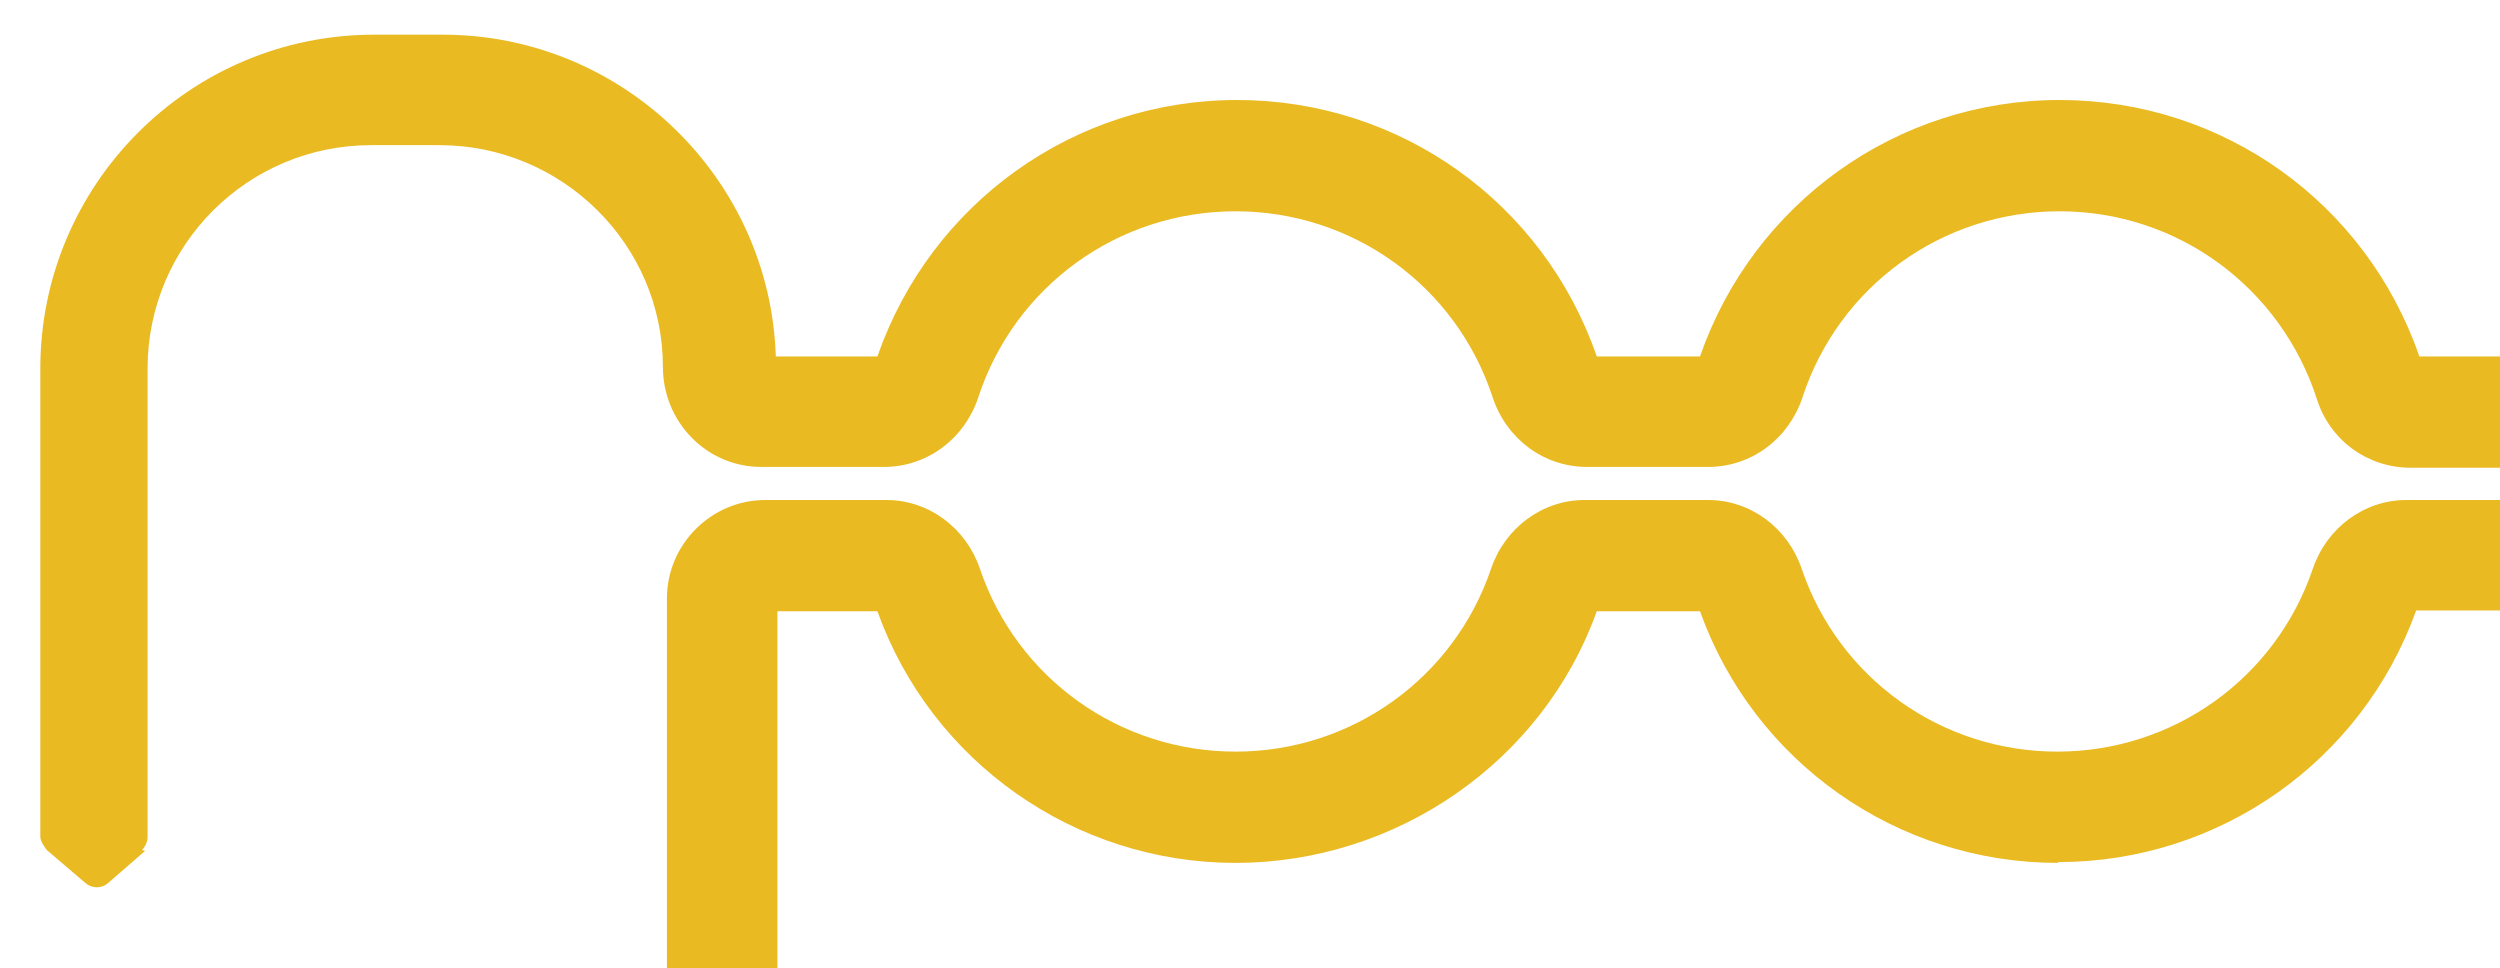
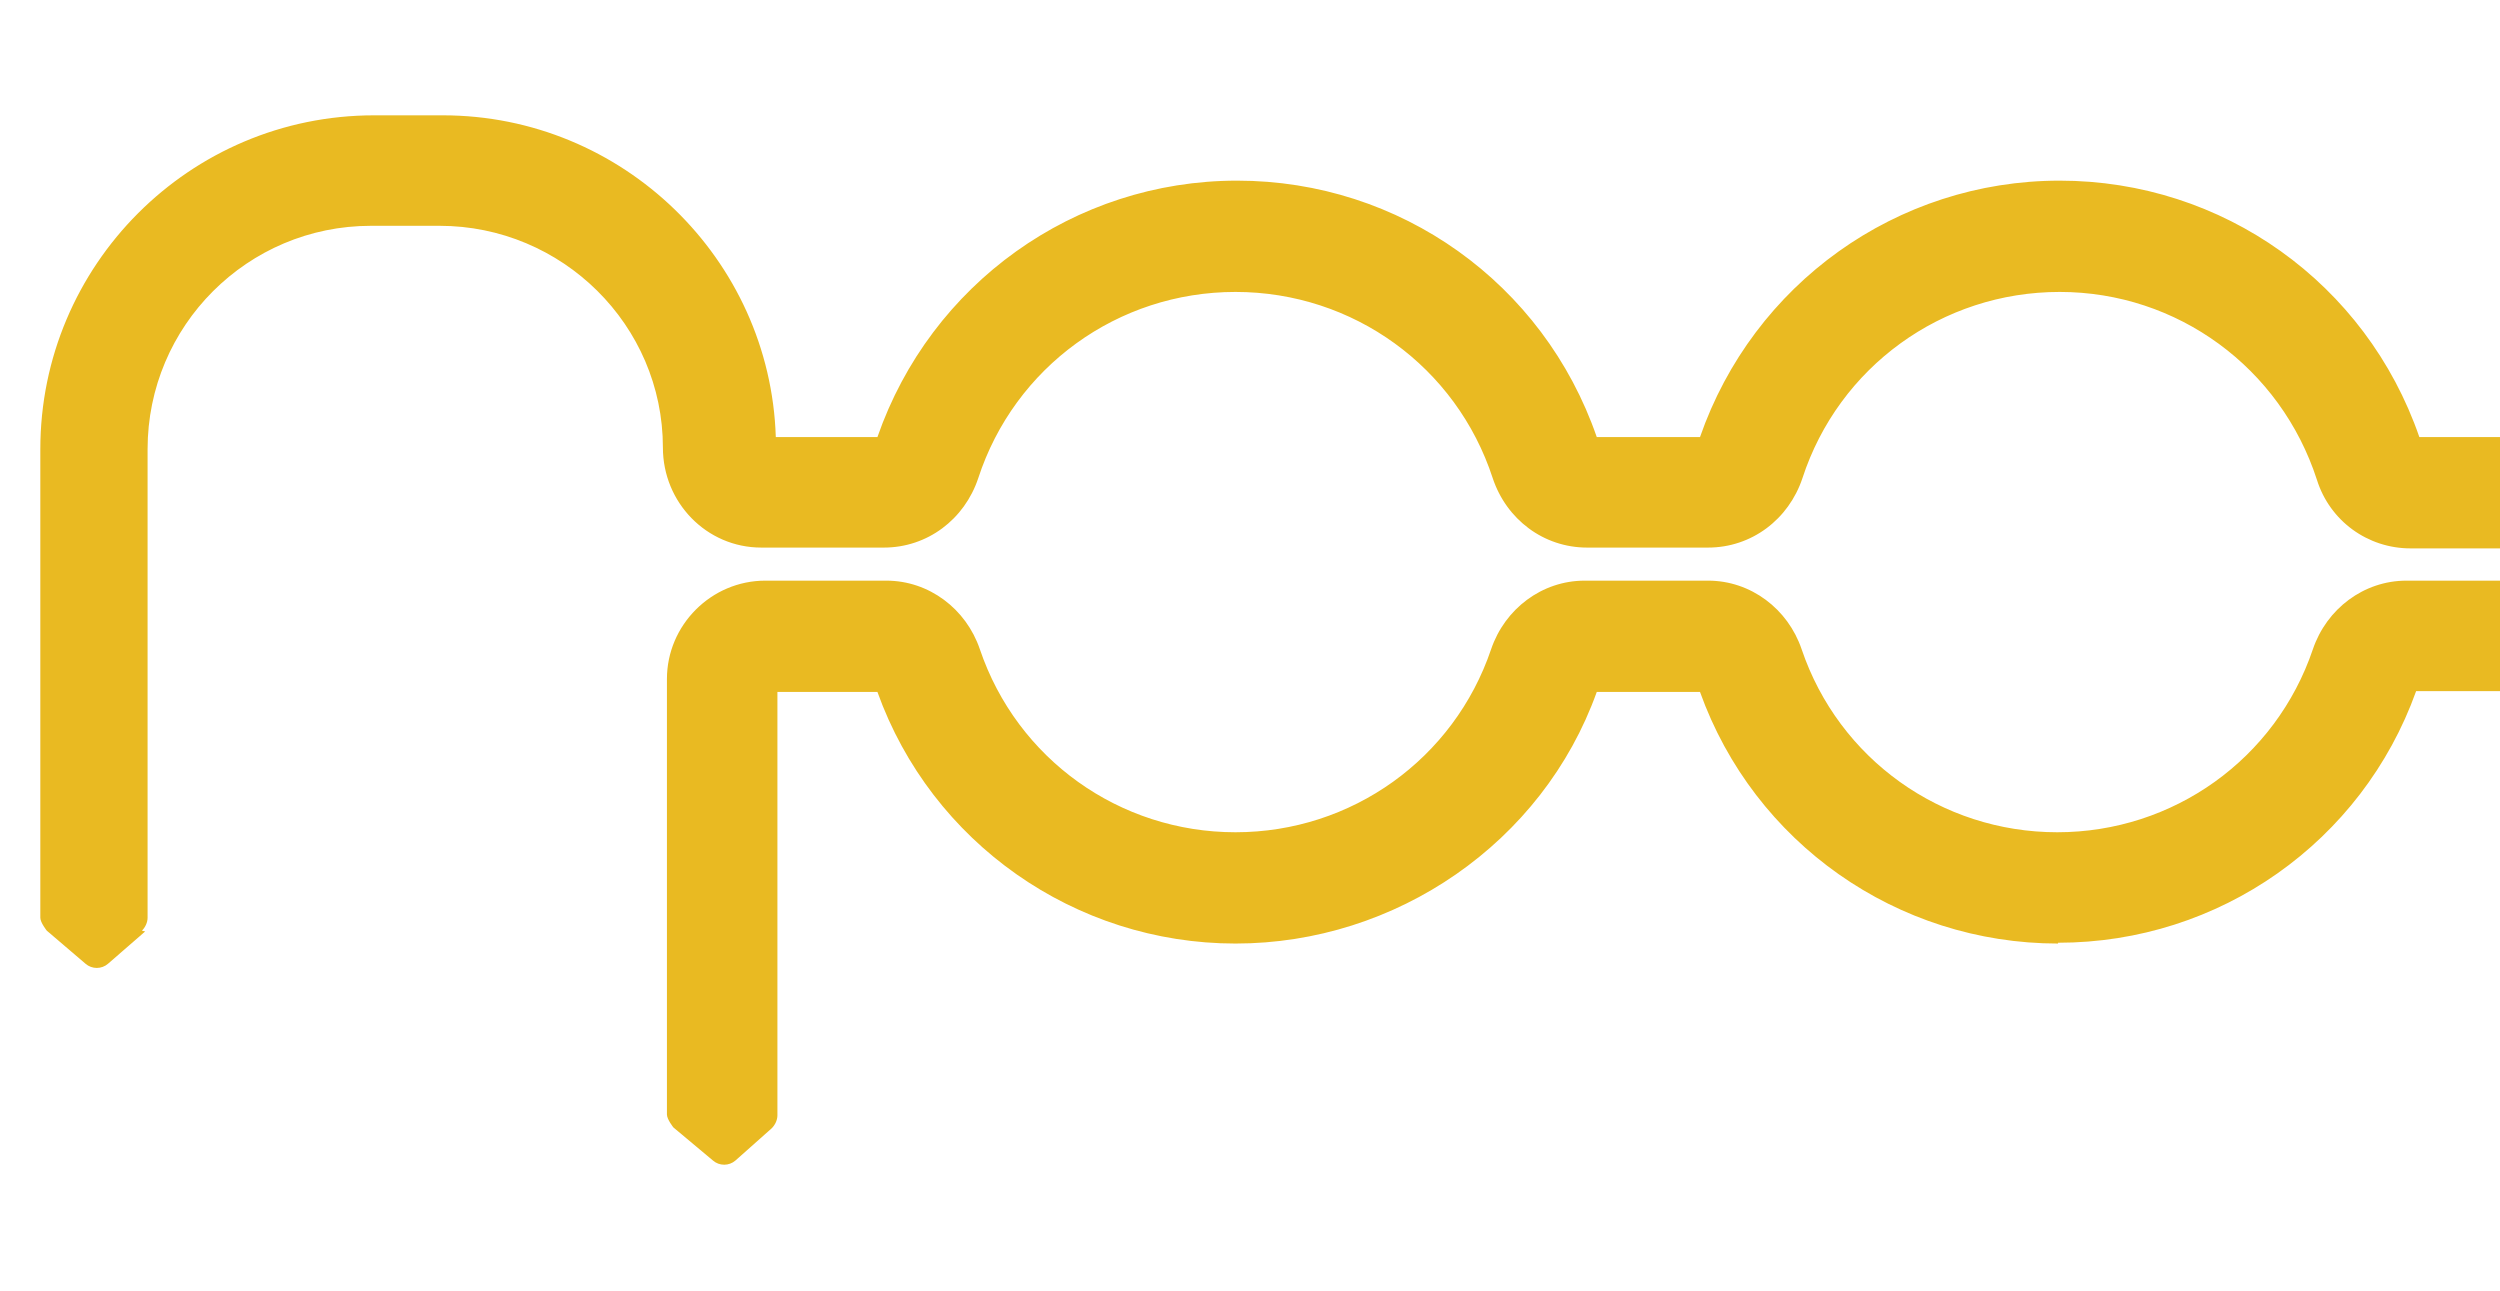
- <svg xmlns="http://www.w3.org/2000/svg" id="Layer_1" version="1.1" viewBox="9 14 31 12">
+ <svg xmlns="http://www.w3.org/2000/svg" id="Layer_1" version="1.1" viewBox="9 13 31 16">
  <defs>
    <style>
      .st0 {
        fill: #e9ba22;
      }
    </style>
  </defs>
  <path class="st0" d="M10.8,24.55l-.46.4c-.08.07-.2.07-.28,0l-.48-.41s-.08-.1-.08-.16v-5.81c0-2.28,1.85-4.14,4.14-4.14h.85c2.23,0,4.06,1.78,4.13,3.99h1.26c.66-1.9,2.44-3.18,4.46-3.18s3.8,1.27,4.46,3.18h1.28c.66-1.9,2.44-3.18,4.46-3.18s3.8,1.27,4.46,3.18h1.2v-5.25c0-.06.03-.12.07-.16l.44-.4c.08-.07.2-.07.28,0l.5.41c.05.04.08.1.08.17v5.39c0,.67-.55,1.22-1.22,1.22h-1.46c-.53,0-1-.34-1.16-.85-.45-1.39-1.73-2.33-3.19-2.33s-2.74.93-3.19,2.31c-.17.51-.63.86-1.17.86h-1.5c-.54,0-1-.35-1.17-.86-.45-1.38-1.73-2.31-3.19-2.31s-2.74.93-3.19,2.31c-.17.51-.63.86-1.17.86h-1.52c-.68,0-1.22-.56-1.22-1.24,0-1.52-1.25-2.75-2.77-2.75h-.85c-1.53,0-2.77,1.24-2.77,2.77v5.81c0,.06-.03.12-.07.16Z" />
  <path class="st0" d="M34.52,24.7c-2,0-3.77-1.25-4.44-3.12h-1.28c-.67,1.87-2.49,3.12-4.48,3.12s-3.77-1.25-4.44-3.12h-1.24v5.25c0,.06-.03.12-.07.16l-.45.4c-.08.07-.2.07-.28,0l-.49-.41s-.08-.1-.08-.16v-5.4c0-.67.55-1.22,1.22-1.22h1.5c.53,0,.99.35,1.16.85.46,1.36,1.73,2.27,3.17,2.27s2.71-.91,3.17-2.27c.17-.5.63-.85,1.16-.85h1.53c.53,0,.99.35,1.16.85.46,1.36,1.73,2.27,3.17,2.27s2.71-.91,3.17-2.27c.17-.5.63-.85,1.16-.85h1.52c.67,0,1.22.55,1.22,1.22v2.22h4.29c.06,0,.12.03.16.08l.41.48c.07.08.07.2,0,.28l-.4.46s-.1.07-.16.07h-4.44c-.67,0-1.22-.55-1.22-1.22v-2.22h-1.26c-.67,1.87-2.44,3.12-4.44,3.12Z" />
</svg>
